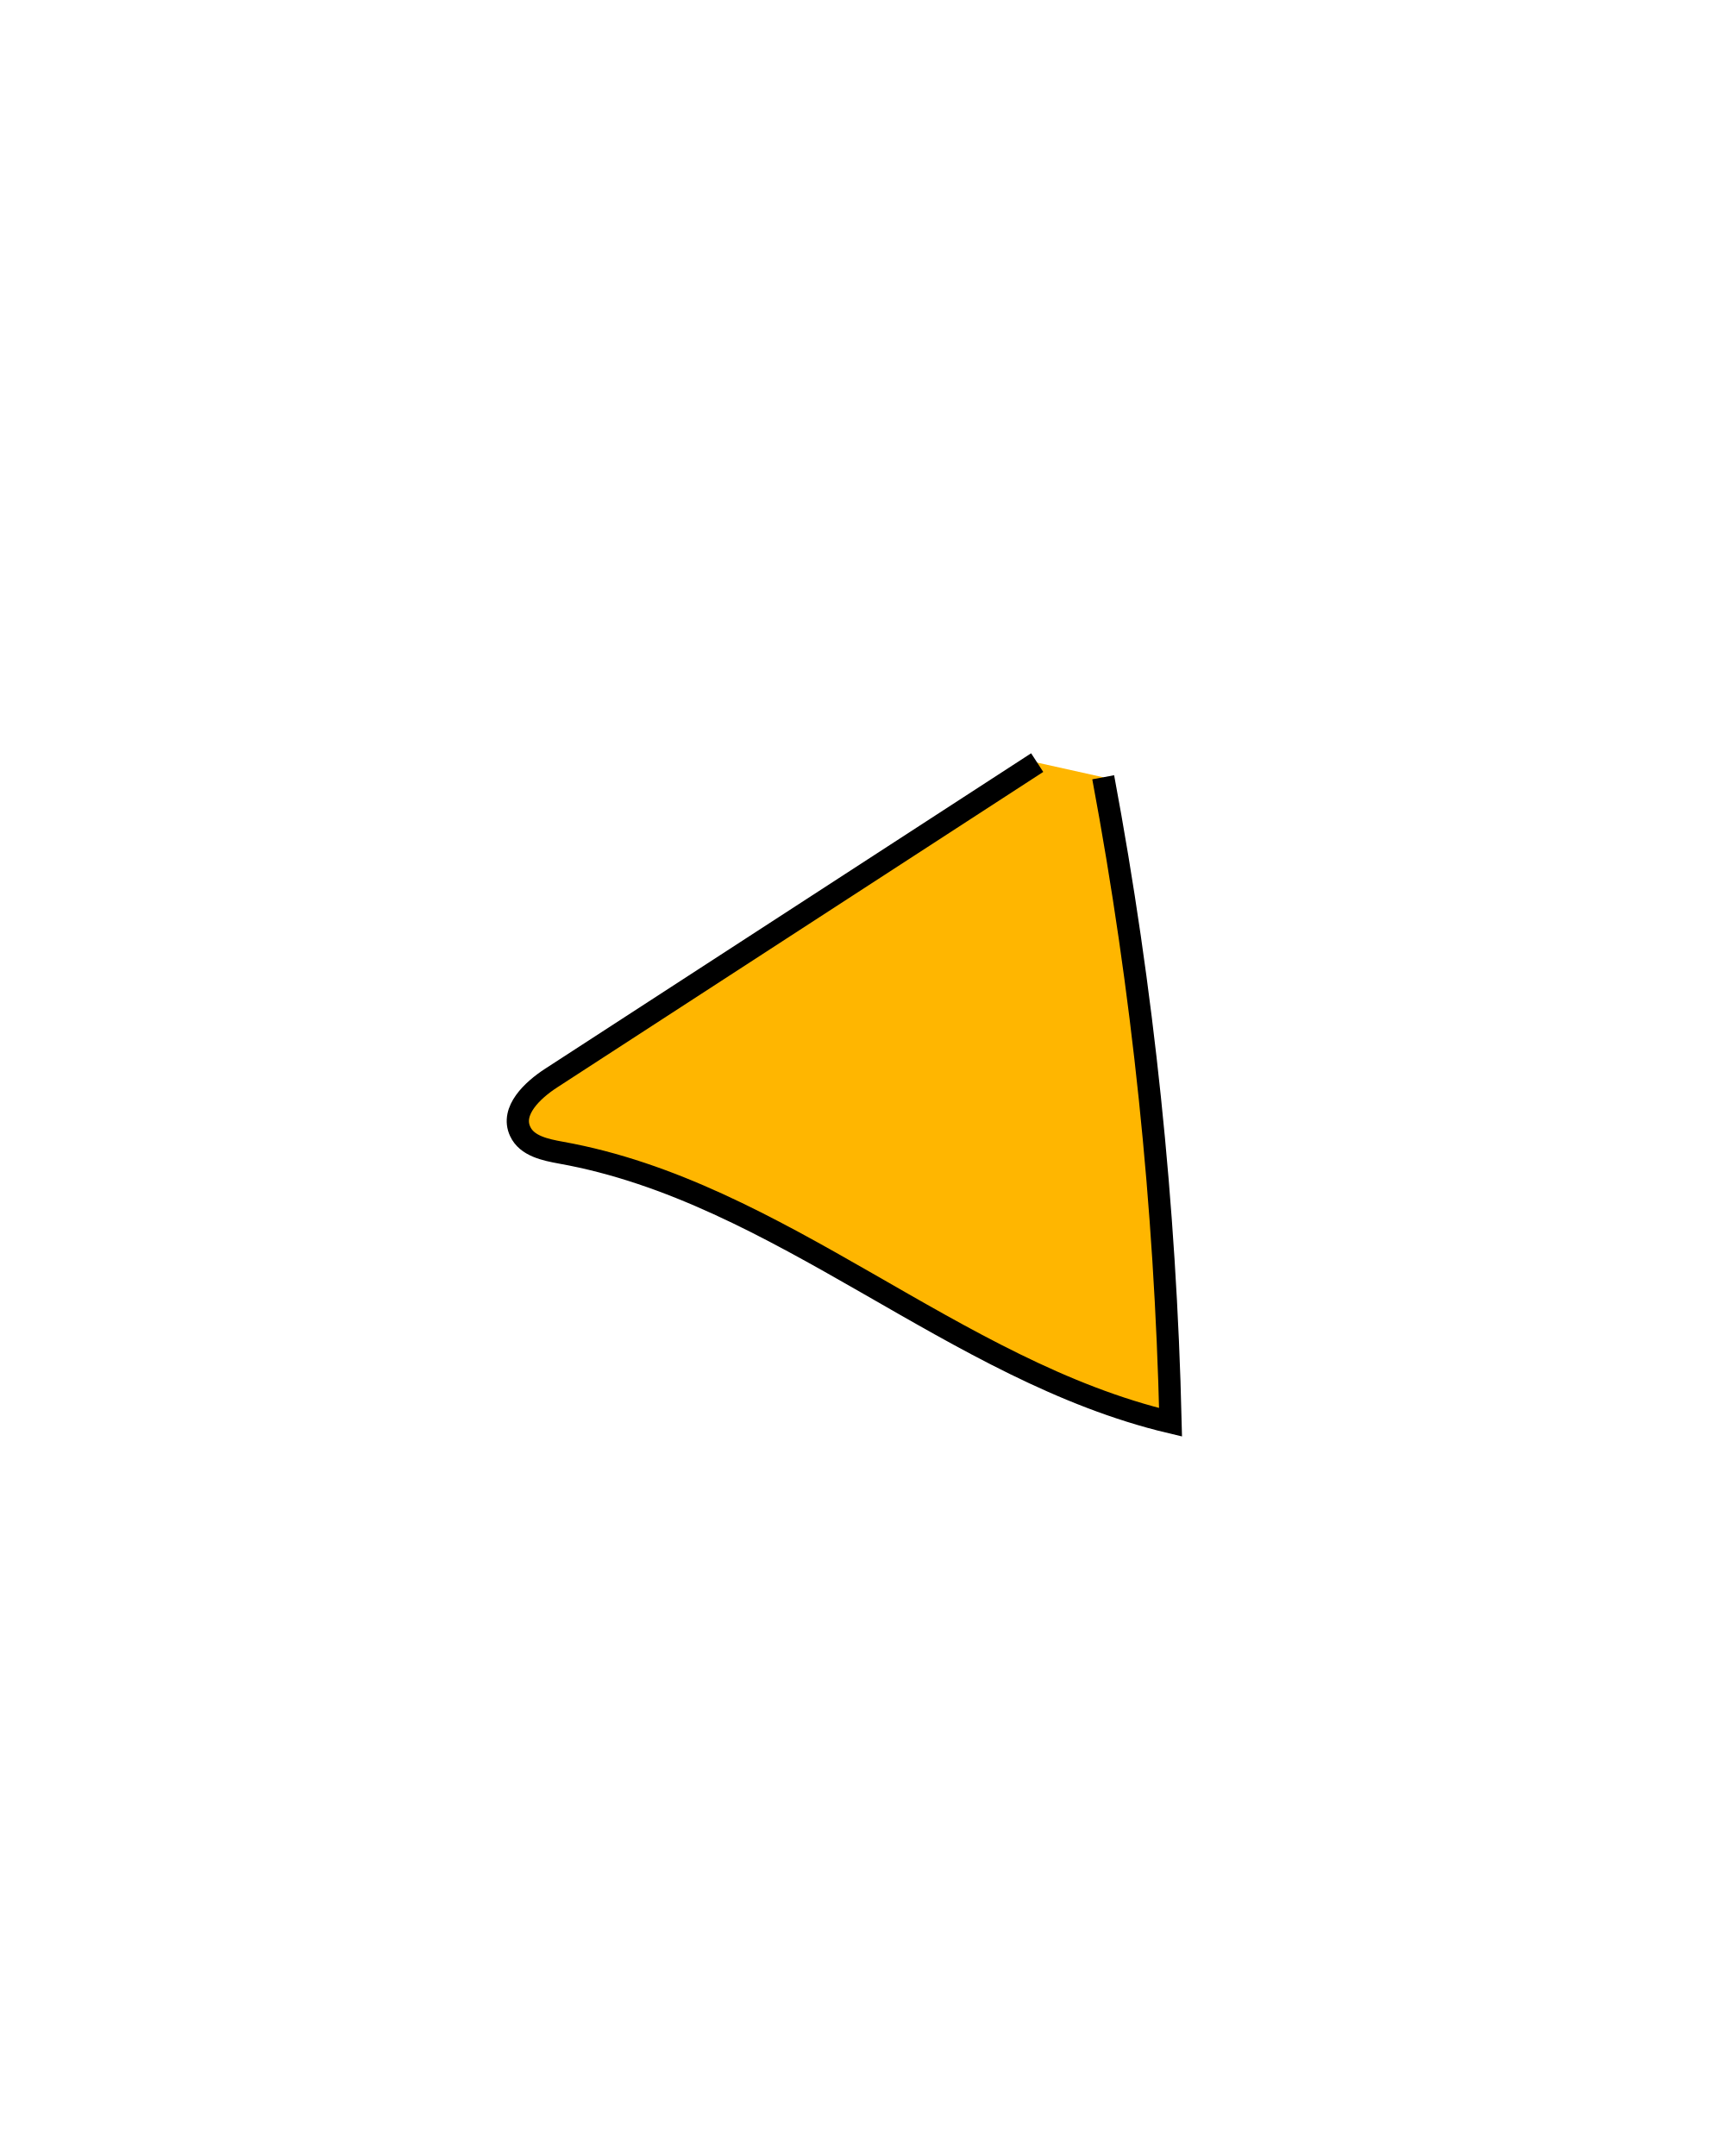
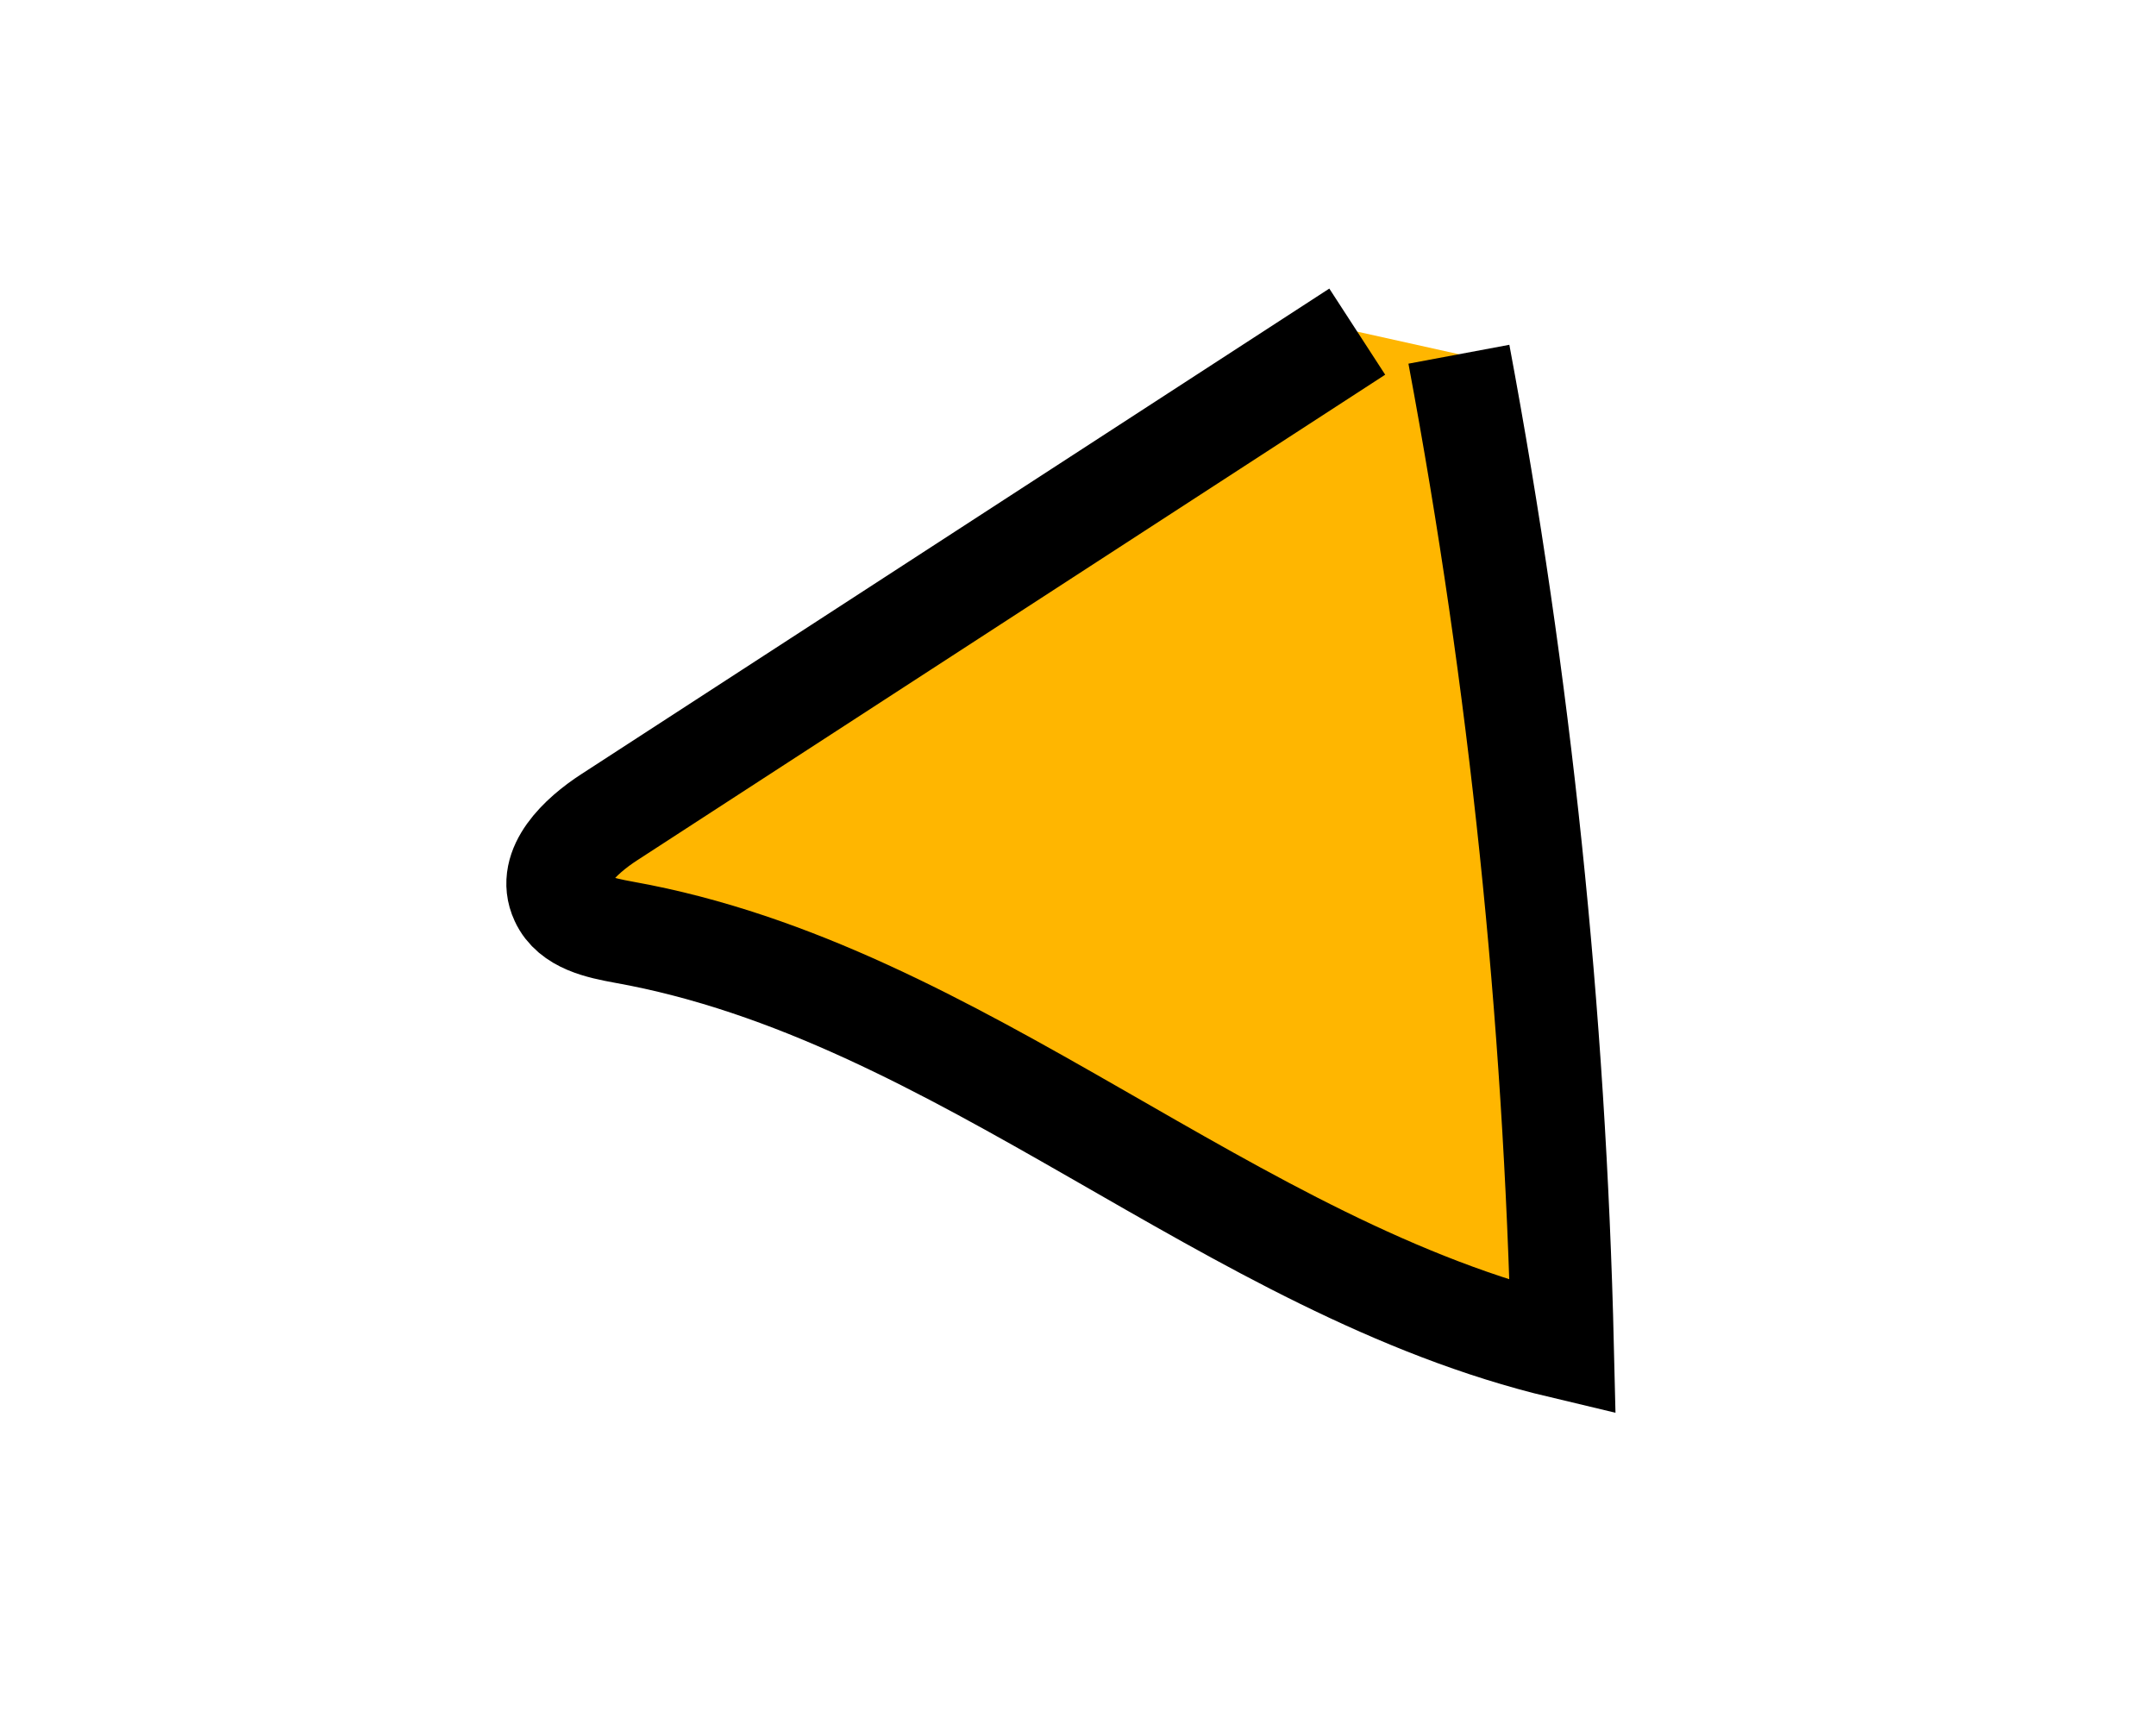
- <svg xmlns="http://www.w3.org/2000/svg" id="Layer_1" data-name="Layer 1" viewBox="0 0 77 97">
+ <svg xmlns="http://www.w3.org/2000/svg" id="Layer_1" data-name="Layer 1" viewBox="0 0 63 50">
  <defs>
    <style>
      .cls-1 {
        fill: #ffb600;
        stroke: #000;
        stroke-miterlimit: 10;
+         stroke-width: 3px;
      }
    </style>
  </defs>
-   <path class="cls-1" d="m46.66,34.31c-7.29,4.73-14.57,9.46-21.86,14.19-.85.55-1.83,1.48-1.4,2.4.3.66,1.13.83,1.84.96,9.88,1.77,17.65,9.81,27.42,12.13-.23-9.73-1.24-19.45-3.03-29.02" />
+   <path class="cls-1" d="m39.66,9.69c-7.29,4.73-14.57,9.46-21.86,14.19-.85.55-1.83,1.48-1.4,2.4.3.66,1.13.83,1.84.96,9.88,1.77,17.65,9.81,27.42,12.13-.23-9.73-1.24-19.45-3.03-29.02" />
</svg>
